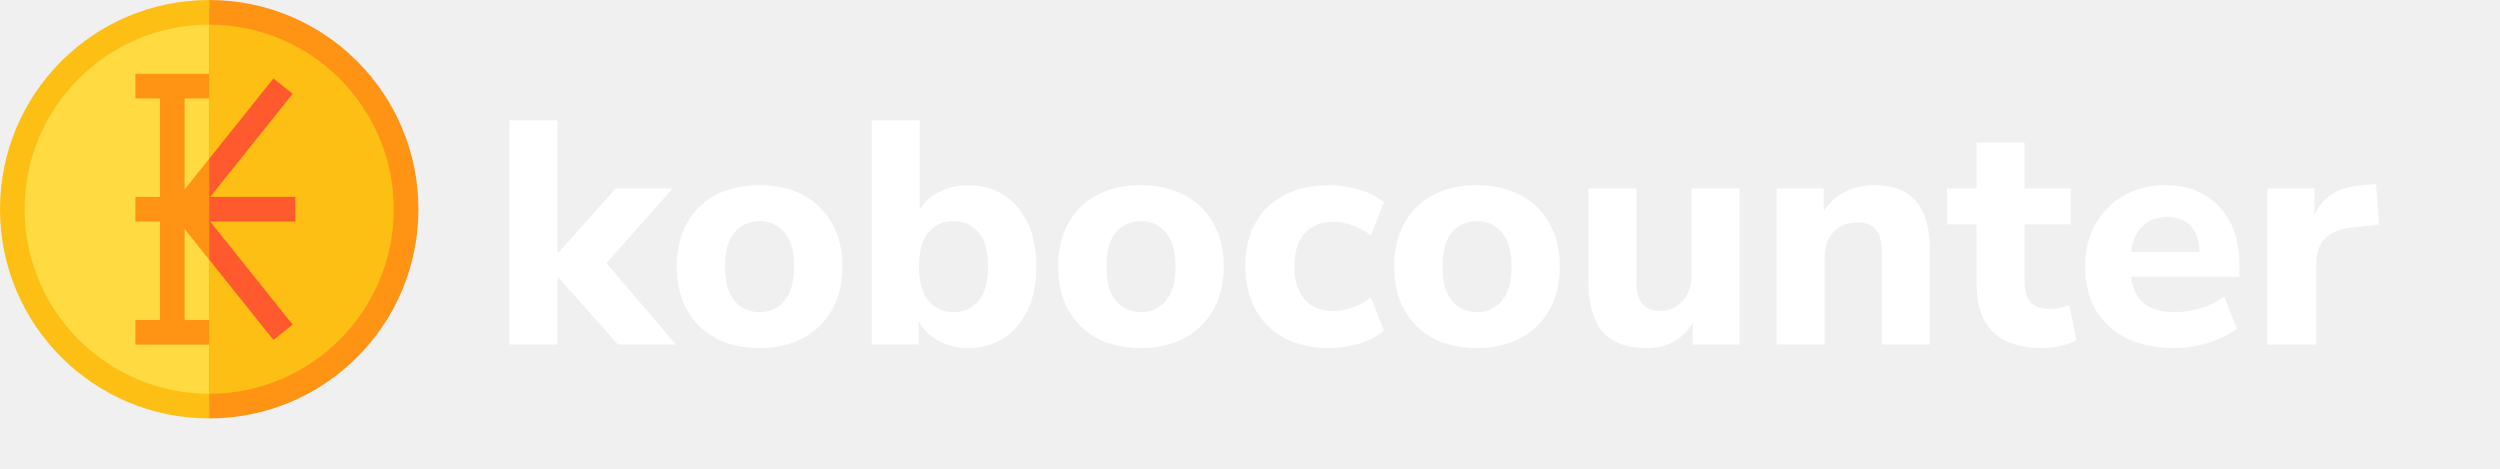
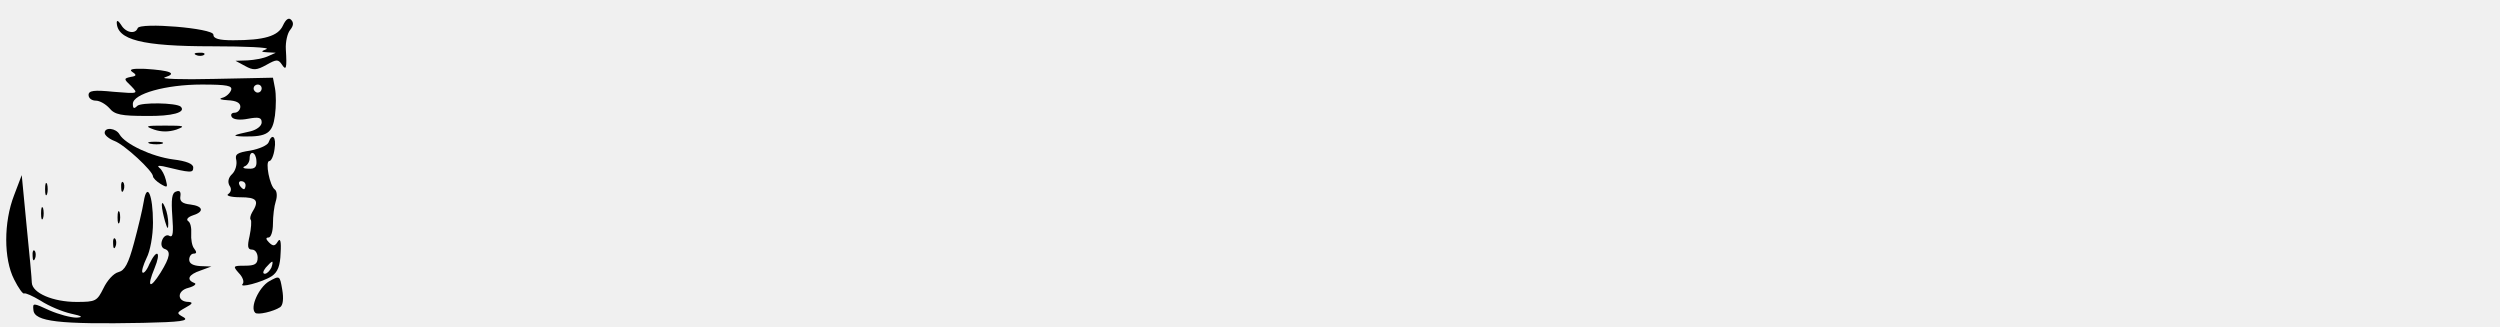
- <svg xmlns="http://www.w3.org/2000/svg" width="283" height="53" viewBox="0 0 283 53" fill="none">
-   <path d="M57.678 39V13.62H63.114V28.632H63.186L69.702 21.324H76.146L68.658 29.784L76.506 39H69.954L63.186 31.368H63.114V39H57.678ZM85.967 39.396C84.071 39.396 82.415 39.024 80.999 38.28C79.607 37.512 78.527 36.444 77.759 35.076C76.991 33.684 76.607 32.04 76.607 30.144C76.607 28.272 76.991 26.652 77.759 25.284C78.527 23.892 79.607 22.824 80.999 22.08C82.415 21.336 84.071 20.964 85.967 20.964C87.863 20.964 89.507 21.336 90.899 22.08C92.315 22.824 93.407 23.892 94.175 25.284C94.967 26.652 95.363 28.272 95.363 30.144C95.363 32.04 94.967 33.684 94.175 35.076C93.407 36.444 92.315 37.512 90.899 38.28C89.507 39.024 87.863 39.396 85.967 39.396ZM85.967 35.328C87.119 35.328 88.055 34.908 88.775 34.068C89.519 33.228 89.891 31.92 89.891 30.144C89.891 28.392 89.519 27.108 88.775 26.292C88.055 25.452 87.119 25.032 85.967 25.032C84.815 25.032 83.879 25.452 83.159 26.292C82.439 27.108 82.079 28.392 82.079 30.144C82.079 31.92 82.439 33.228 83.159 34.068C83.879 34.908 84.815 35.328 85.967 35.328ZM109.578 39.396C108.33 39.396 107.202 39.12 106.194 38.568C105.21 38.016 104.478 37.284 103.998 36.372V39H98.67V13.62H104.106V23.7C104.634 22.86 105.378 22.2 106.338 21.72C107.322 21.216 108.402 20.964 109.578 20.964C111.114 20.964 112.458 21.336 113.61 22.08C114.786 22.824 115.698 23.88 116.346 25.248C116.994 26.616 117.318 28.248 117.318 30.144C117.318 32.04 116.994 33.684 116.346 35.076C115.698 36.444 114.786 37.512 113.61 38.28C112.458 39.024 111.114 39.396 109.578 39.396ZM107.958 35.328C109.11 35.328 110.046 34.908 110.766 34.068C111.486 33.228 111.846 31.92 111.846 30.144C111.846 28.392 111.486 27.108 110.766 26.292C110.046 25.452 109.11 25.032 107.958 25.032C106.782 25.032 105.834 25.452 105.114 26.292C104.394 27.108 104.034 28.392 104.034 30.144C104.034 31.92 104.394 33.228 105.114 34.068C105.834 34.908 106.782 35.328 107.958 35.328ZM129.139 39.396C127.243 39.396 125.587 39.024 124.171 38.28C122.779 37.512 121.699 36.444 120.931 35.076C120.163 33.684 119.779 32.04 119.779 30.144C119.779 28.272 120.163 26.652 120.931 25.284C121.699 23.892 122.779 22.824 124.171 22.08C125.587 21.336 127.243 20.964 129.139 20.964C131.035 20.964 132.679 21.336 134.071 22.08C135.487 22.824 136.579 23.892 137.347 25.284C138.139 26.652 138.535 28.272 138.535 30.144C138.535 32.04 138.139 33.684 137.347 35.076C136.579 36.444 135.487 37.512 134.071 38.28C132.679 39.024 131.035 39.396 129.139 39.396ZM129.139 35.328C130.291 35.328 131.227 34.908 131.947 34.068C132.691 33.228 133.063 31.92 133.063 30.144C133.063 28.392 132.691 27.108 131.947 26.292C131.227 25.452 130.291 25.032 129.139 25.032C127.987 25.032 127.051 25.452 126.331 26.292C125.611 27.108 125.251 28.392 125.251 30.144C125.251 31.92 125.611 33.228 126.331 34.068C127.051 34.908 127.987 35.328 129.139 35.328ZM150.446 39.396C148.526 39.396 146.846 39.024 145.406 38.28C143.99 37.512 142.898 36.432 142.13 35.04C141.362 33.648 140.978 32.004 140.978 30.108C140.978 28.212 141.362 26.58 142.13 25.212C142.898 23.844 143.99 22.8 145.406 22.08C146.846 21.336 148.526 20.964 150.446 20.964C151.574 20.964 152.714 21.132 153.866 21.468C155.018 21.804 155.954 22.284 156.674 22.908L155.162 26.652C154.562 26.172 153.89 25.8 153.146 25.536C152.402 25.248 151.682 25.104 150.986 25.104C149.57 25.104 148.466 25.548 147.674 26.436C146.906 27.3 146.522 28.536 146.522 30.144C146.522 31.728 146.906 32.976 147.674 33.888C148.466 34.776 149.57 35.22 150.986 35.22C151.658 35.22 152.366 35.088 153.11 34.824C153.878 34.56 154.562 34.176 155.162 33.672L156.674 37.416C155.954 38.04 155.018 38.532 153.866 38.892C152.714 39.228 151.574 39.396 150.446 39.396ZM167.178 39.396C165.282 39.396 163.626 39.024 162.21 38.28C160.818 37.512 159.738 36.444 158.97 35.076C158.202 33.684 157.818 32.04 157.818 30.144C157.818 28.272 158.202 26.652 158.97 25.284C159.738 23.892 160.818 22.824 162.21 22.08C163.626 21.336 165.282 20.964 167.178 20.964C169.074 20.964 170.718 21.336 172.11 22.08C173.526 22.824 174.618 23.892 175.386 25.284C176.178 26.652 176.574 28.272 176.574 30.144C176.574 32.04 176.178 33.684 175.386 35.076C174.618 36.444 173.526 37.512 172.11 38.28C170.718 39.024 169.074 39.396 167.178 39.396ZM167.178 35.328C168.33 35.328 169.266 34.908 169.986 34.068C170.73 33.228 171.102 31.92 171.102 30.144C171.102 28.392 170.73 27.108 169.986 26.292C169.266 25.452 168.33 25.032 167.178 25.032C166.026 25.032 165.09 25.452 164.37 26.292C163.65 27.108 163.29 28.392 163.29 30.144C163.29 31.92 163.65 33.228 164.37 34.068C165.09 34.908 166.026 35.328 167.178 35.328ZM186.397 39.396C184.141 39.396 182.473 38.772 181.393 37.524C180.337 36.276 179.809 34.404 179.809 31.908V21.324H185.245V32.052C185.245 34.14 186.145 35.184 187.945 35.184C188.977 35.184 189.817 34.824 190.465 34.104C191.137 33.36 191.473 32.388 191.473 31.188V21.324H196.909V39H191.617V36.588C190.441 38.46 188.701 39.396 186.397 39.396ZM201.115 39V21.324H206.443V23.916C207.043 22.956 207.847 22.224 208.855 21.72C209.863 21.216 210.991 20.964 212.239 20.964C214.327 20.964 215.887 21.576 216.919 22.8C217.951 24 218.467 25.86 218.467 28.38V39H213.031V28.632C213.031 27.408 212.803 26.532 212.347 26.004C211.891 25.452 211.219 25.176 210.331 25.176C209.179 25.176 208.255 25.536 207.559 26.256C206.887 26.976 206.551 27.936 206.551 29.136V39H201.115ZM231.202 39.396C226.234 39.396 223.75 36.984 223.75 32.16V25.392H220.401V21.324H223.75V16.14H229.186V21.324H234.406V25.392H229.186V31.944C229.186 32.952 229.414 33.708 229.87 34.212C230.35 34.716 231.106 34.968 232.138 34.968C232.45 34.968 232.774 34.932 233.11 34.86C233.47 34.788 233.854 34.692 234.262 34.572L235.054 38.532C234.55 38.796 233.95 39 233.254 39.144C232.558 39.312 231.874 39.396 231.202 39.396ZM246.084 39.396C243.996 39.396 242.196 39.024 240.684 38.28C239.196 37.512 238.044 36.444 237.228 35.076C236.436 33.684 236.04 32.052 236.04 30.18C236.04 28.356 236.424 26.76 237.192 25.392C237.984 24 239.052 22.92 240.396 22.152C241.764 21.36 243.336 20.964 245.112 20.964C247.68 20.964 249.72 21.78 251.232 23.412C252.744 25.02 253.5 27.204 253.5 29.964V31.332H241.224C241.416 32.724 241.92 33.744 242.736 34.392C243.576 35.016 244.728 35.328 246.192 35.328C247.152 35.328 248.124 35.184 249.108 34.896C250.092 34.608 250.98 34.164 251.772 33.564L253.212 37.2C252.324 37.872 251.232 38.412 249.936 38.82C248.664 39.204 247.38 39.396 246.084 39.396ZM245.328 24.564C244.176 24.564 243.24 24.912 242.52 25.608C241.824 26.304 241.392 27.276 241.224 28.524H249C248.856 25.884 247.632 24.564 245.328 24.564ZM256.662 39V21.324H261.99V24.384C262.83 22.32 264.63 21.18 267.39 20.964L268.974 20.856L269.298 25.428L266.238 25.752C263.55 26.016 262.206 27.384 262.206 29.856V39H256.662Z" fill="white" />
-   <path d="M0 23.682C0 36.77 10.592 47.364 23.682 47.364L25.075 23.682L23.682 0C10.594 0 0 10.592 0 23.682Z" fill="#FDBF13" />
-   <path d="M2.786 23.682C2.786 35.204 12.16 44.578 23.682 44.578L25.075 23.682L23.682 2.786C12.16 2.786 2.786 12.16 2.786 23.682Z" fill="#FFDA40" />
-   <path d="M20.896 21.452V11.144H23.682V8.358H15.324V11.144H18.11V22.289H15.324V25.075H18.11V36.219H15.324V39.006H23.682V36.219H20.896V25.912L23.682 29.395L24.611 23.682L23.682 17.969L20.896 21.452Z" fill="#FF9313" />
-   <path d="M23.682 0V47.364C36.77 47.364 47.364 36.772 47.364 23.682C47.364 10.594 36.772 0 23.682 0Z" fill="#FF9313" />
-   <path d="M23.682 2.786V44.578C35.204 44.578 44.578 35.204 44.578 23.682C44.578 12.16 35.204 2.786 23.682 2.786Z" fill="#FDBF13" />
-   <path d="M33.433 22.289H23.794L33.128 10.622L30.953 8.881L23.682 17.969V29.395L30.953 38.483L33.128 36.742L23.794 25.075H33.433V22.289Z" fill="#FF592E" />
+ <svg xmlns="http://www.w3.org/2000/svg" version="1.0" width="621pt" height="81pt" viewBox="0 0 621 81" preserveAspectRatio="xMidYMid meet">
+   <g transform="translate(0,81) scale(0.1,-0.1)" fill="#000000" stroke="none">
+     <path d="M703 747 c-12 -27 -47 -37 -124 -37 -35 0 -49 4 -49 14 0 16 -183 31 -188 16 -6 -16 -30 -11 -41 8 -6 9 -10 13 -11 7 0 -44 62 -60 237 -60 84 0 145 -3 135 -7 -15 -6 -14 -7 3 -8 l20 -1 -20 -9 c-11 -5 -33 -9 -50 -10 l-30 -1 24 -13 c20 -11 28 -11 53 3 25 14 29 14 38 1 11 -17 13 -10 10 38 -1 18 4 40 11 48 8 10 9 18 2 25 -6 6 -13 1 -20 -14z" />
+     <path d="M488 673 c7 -3 16 -2 19 1 4 3 -2 6 -13 5 -11 0 -14 -3 -6 -6z" />
+     <path d="M329 631 c11 -7 10 -10 -4 -12 -18 -4 -18 -5 1 -23 18 -19 18 -19 -44 -14 -49 5 -62 3 -62 -8 0 -8 8 -14 18 -14 10 0 25 -9 34 -19 13 -16 30 -19 92 -19 64 -1 99 9 85 23 -11 10 -99 11 -108 2 -8 -8 -11 -7 -11 5 0 25 82 48 171 48 64 0 77 -3 73 -14 -3 -8 -13 -17 -22 -19 -10 -3 -3 -5 14 -6 20 -1 31 -6 31 -16 0 -8 -7 -15 -14 -15 -8 0 -11 -5 -7 -11 4 -6 20 -8 40 -4 27 5 34 3 34 -9 0 -9 -12 -18 -27 -22 -46 -10 -49 -12 -18 -13 59 -1 72 8 78 52 3 23 3 53 0 68 l-5 26 -146 -3 c-81 -2 -136 0 -122 4 31 10 13 17 -50 21 -31 1 -41 -1 -31 -8z m321 -41 c0 -5 -4 -10 -10 -10 -5 0 -10 5 -10 10 0 6 5 10 10 10 6 0 10 -4 10 -10z" />
+     <path d="M383 488 c18 -6 36 -6 55 0 24 9 20 10 -28 10 -48 0 -52 -1 -27 -10z" />
+     <path d="M260 480 c0 -6 11 -15 24 -20 25 -9 96 -75 96 -88 0 -4 9 -13 19 -19 17 -10 18 -9 13 10 -3 12 -10 26 -16 30 -6 5 -3 6 9 4 70 -17 75 -17 75 -3 0 9 -17 16 -50 20 -53 7 -119 38 -133 62 -9 16 -37 19 -37 4z" />
+     <path d="M667 456 c-3 -7 -23 -16 -45 -20 -33 -5 -39 -9 -35 -24 2 -11 -2 -26 -10 -34 -10 -9 -12 -20 -7 -29 6 -8 4 -16 -3 -21 -7 -4 7 -8 30 -8 41 0 48 -8 29 -38 -4 -7 -6 -16 -3 -18 2 -3 1 -21 -3 -40 -6 -26 -5 -34 6 -34 8 0 14 -9 14 -20 0 -16 -7 -20 -32 -20 -29 0 -30 -1 -15 -18 10 -10 14 -22 10 -27 -12 -12 49 4 72 19 15 10 21 26 22 57 2 30 -1 39 -7 29 -7 -12 -12 -12 -22 -2 -8 8 -8 12 -1 12 6 0 11 15 11 34 0 19 3 44 7 56 4 12 3 25 -2 29 -13 8 -25 71 -14 71 5 0 11 14 13 30 5 30 -6 41 -15 16z m-30 -46 c1 -15 -4 -20 -20 -19 -12 0 -16 3 -9 6 6 2 12 11 12 19 0 22 16 17 17 -6z m-27 -60 c0 -5 -2 -10 -4 -10 -3 0 -8 5 -11 10 -3 6 -1 10 4 10 6 0 11 -4 11 -10z m64 -205 c-4 -8 -11 -15 -16 -15 -6 0 -5 6 2 15 7 8 14 15 16 15 2 0 1 -7 -2 -15z" />
+     <path d="M373 453 c9 -2 23 -2 30 0 6 3 -1 5 -18 5 -16 0 -22 -2 -12 -5z" />
+     <path d="M35 325 c-26 -67 -26 -158 0 -209 11 -22 22 -37 25 -35 3 2 21 -6 41 -18 20 -13 53 -27 75 -32 28 -6 32 -9 14 -10 -14 0 -44 8 -67 18 -41 19 -42 19 -40 1 2 -29 64 -36 272 -32 93 2 116 5 101 14 -18 10 -18 11 5 24 17 9 19 13 8 14 -30 0 -30 28 -1 35 15 4 21 10 15 12 -21 8 -15 21 15 31 l27 10 -27 1 c-18 1 -28 6 -28 16 0 8 5 15 11 15 8 0 8 4 1 13 -5 6 -8 23 -7 37 1 14 -2 28 -8 31 -5 4 0 10 12 14 29 9 26 23 -6 27 -20 2 -27 8 -25 20 2 12 -2 16 -11 12 -10 -3 -12 -19 -9 -61 3 -40 2 -54 -7 -49 -6 4 -14 0 -18 -10 -4 -10 -2 -19 5 -22 17 -5 15 -20 -9 -59 -27 -43 -35 -37 -15 11 17 41 6 50 -13 10 -6 -15 -14 -24 -17 -21 -3 3 2 19 10 36 9 17 16 55 16 88 0 70 -15 102 -23 52 -3 -19 -14 -65 -24 -102 -14 -52 -23 -69 -39 -73 -12 -3 -28 -21 -37 -40 -16 -32 -19 -34 -67 -34 -58 0 -110 22 -111 48 0 9 -6 73 -13 142 l-12 125 -19 -50z" />
+     <path d="M112 340 c0 -14 2 -19 5 -12 2 6 2 18 0 25 -3 6 -5 1 -5 -13z" />
+     <path d="M301 344 c0 -11 3 -14 6 -6 3 7 2 16 -1 19 -3 4 -6 -2 -5 -13z" />
+     <path d="M402 300 c0 -8 4 -26 8 -40 6 -20 8 -21 8 -5 0 11 -3 29 -8 40 -5 12 -8 14 -8 5z" />
+     <path d="M102 280 c0 -14 2 -19 5 -12 2 6 2 18 0 25 -3 6 -5 1 -5 -13z" />
+     <path d="M292 270 c0 -14 2 -19 5 -12 2 6 2 18 0 25 -3 6 -5 1 -5 -13z" />
+     <path d="M281 204 c0 -11 3 -14 6 -6 3 7 2 16 -1 19 -3 4 -6 -2 -5 -13z" />
+     <path d="M81 174 c0 -11 3 -14 6 -6 3 7 2 16 -1 19 -3 4 -6 -2 -5 -13z" />
+     <path d="M668 111 c-25 -15 -48 -65 -34 -78 6 -6 45 3 62 14 7 5 9 21 5 44 -6 35 -6 35 -33 20z" />
+   </g>
</svg>
